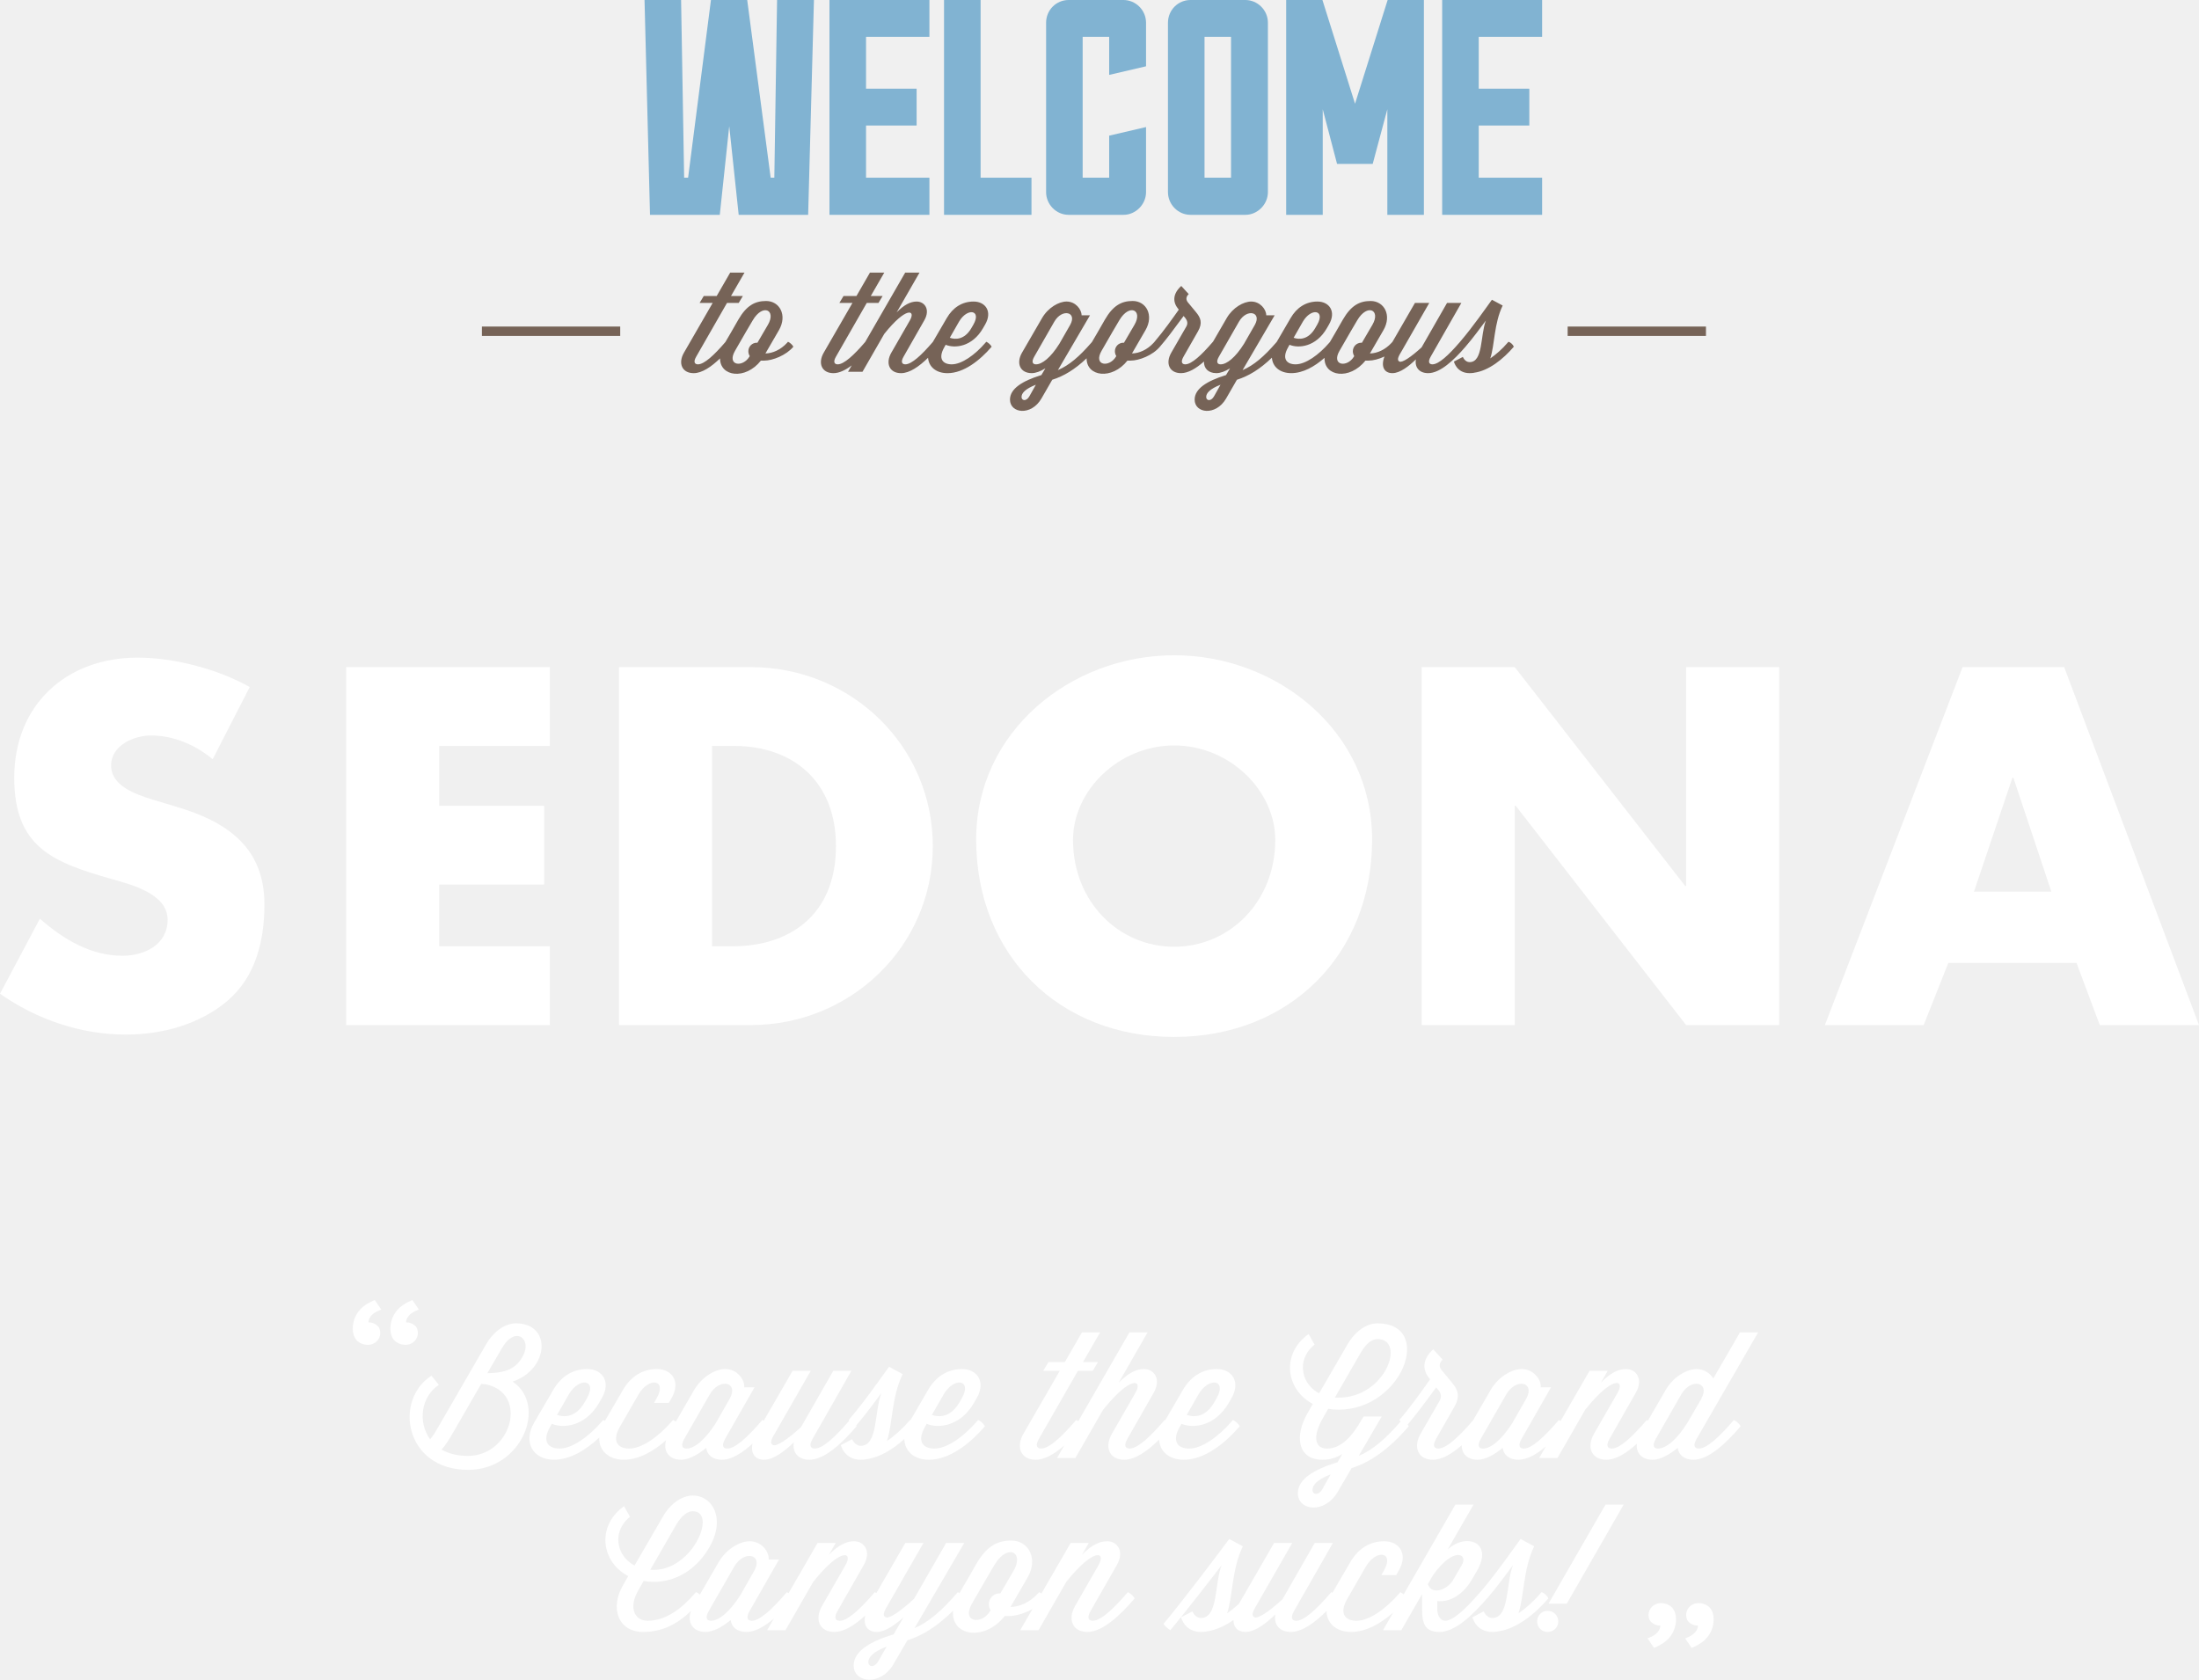
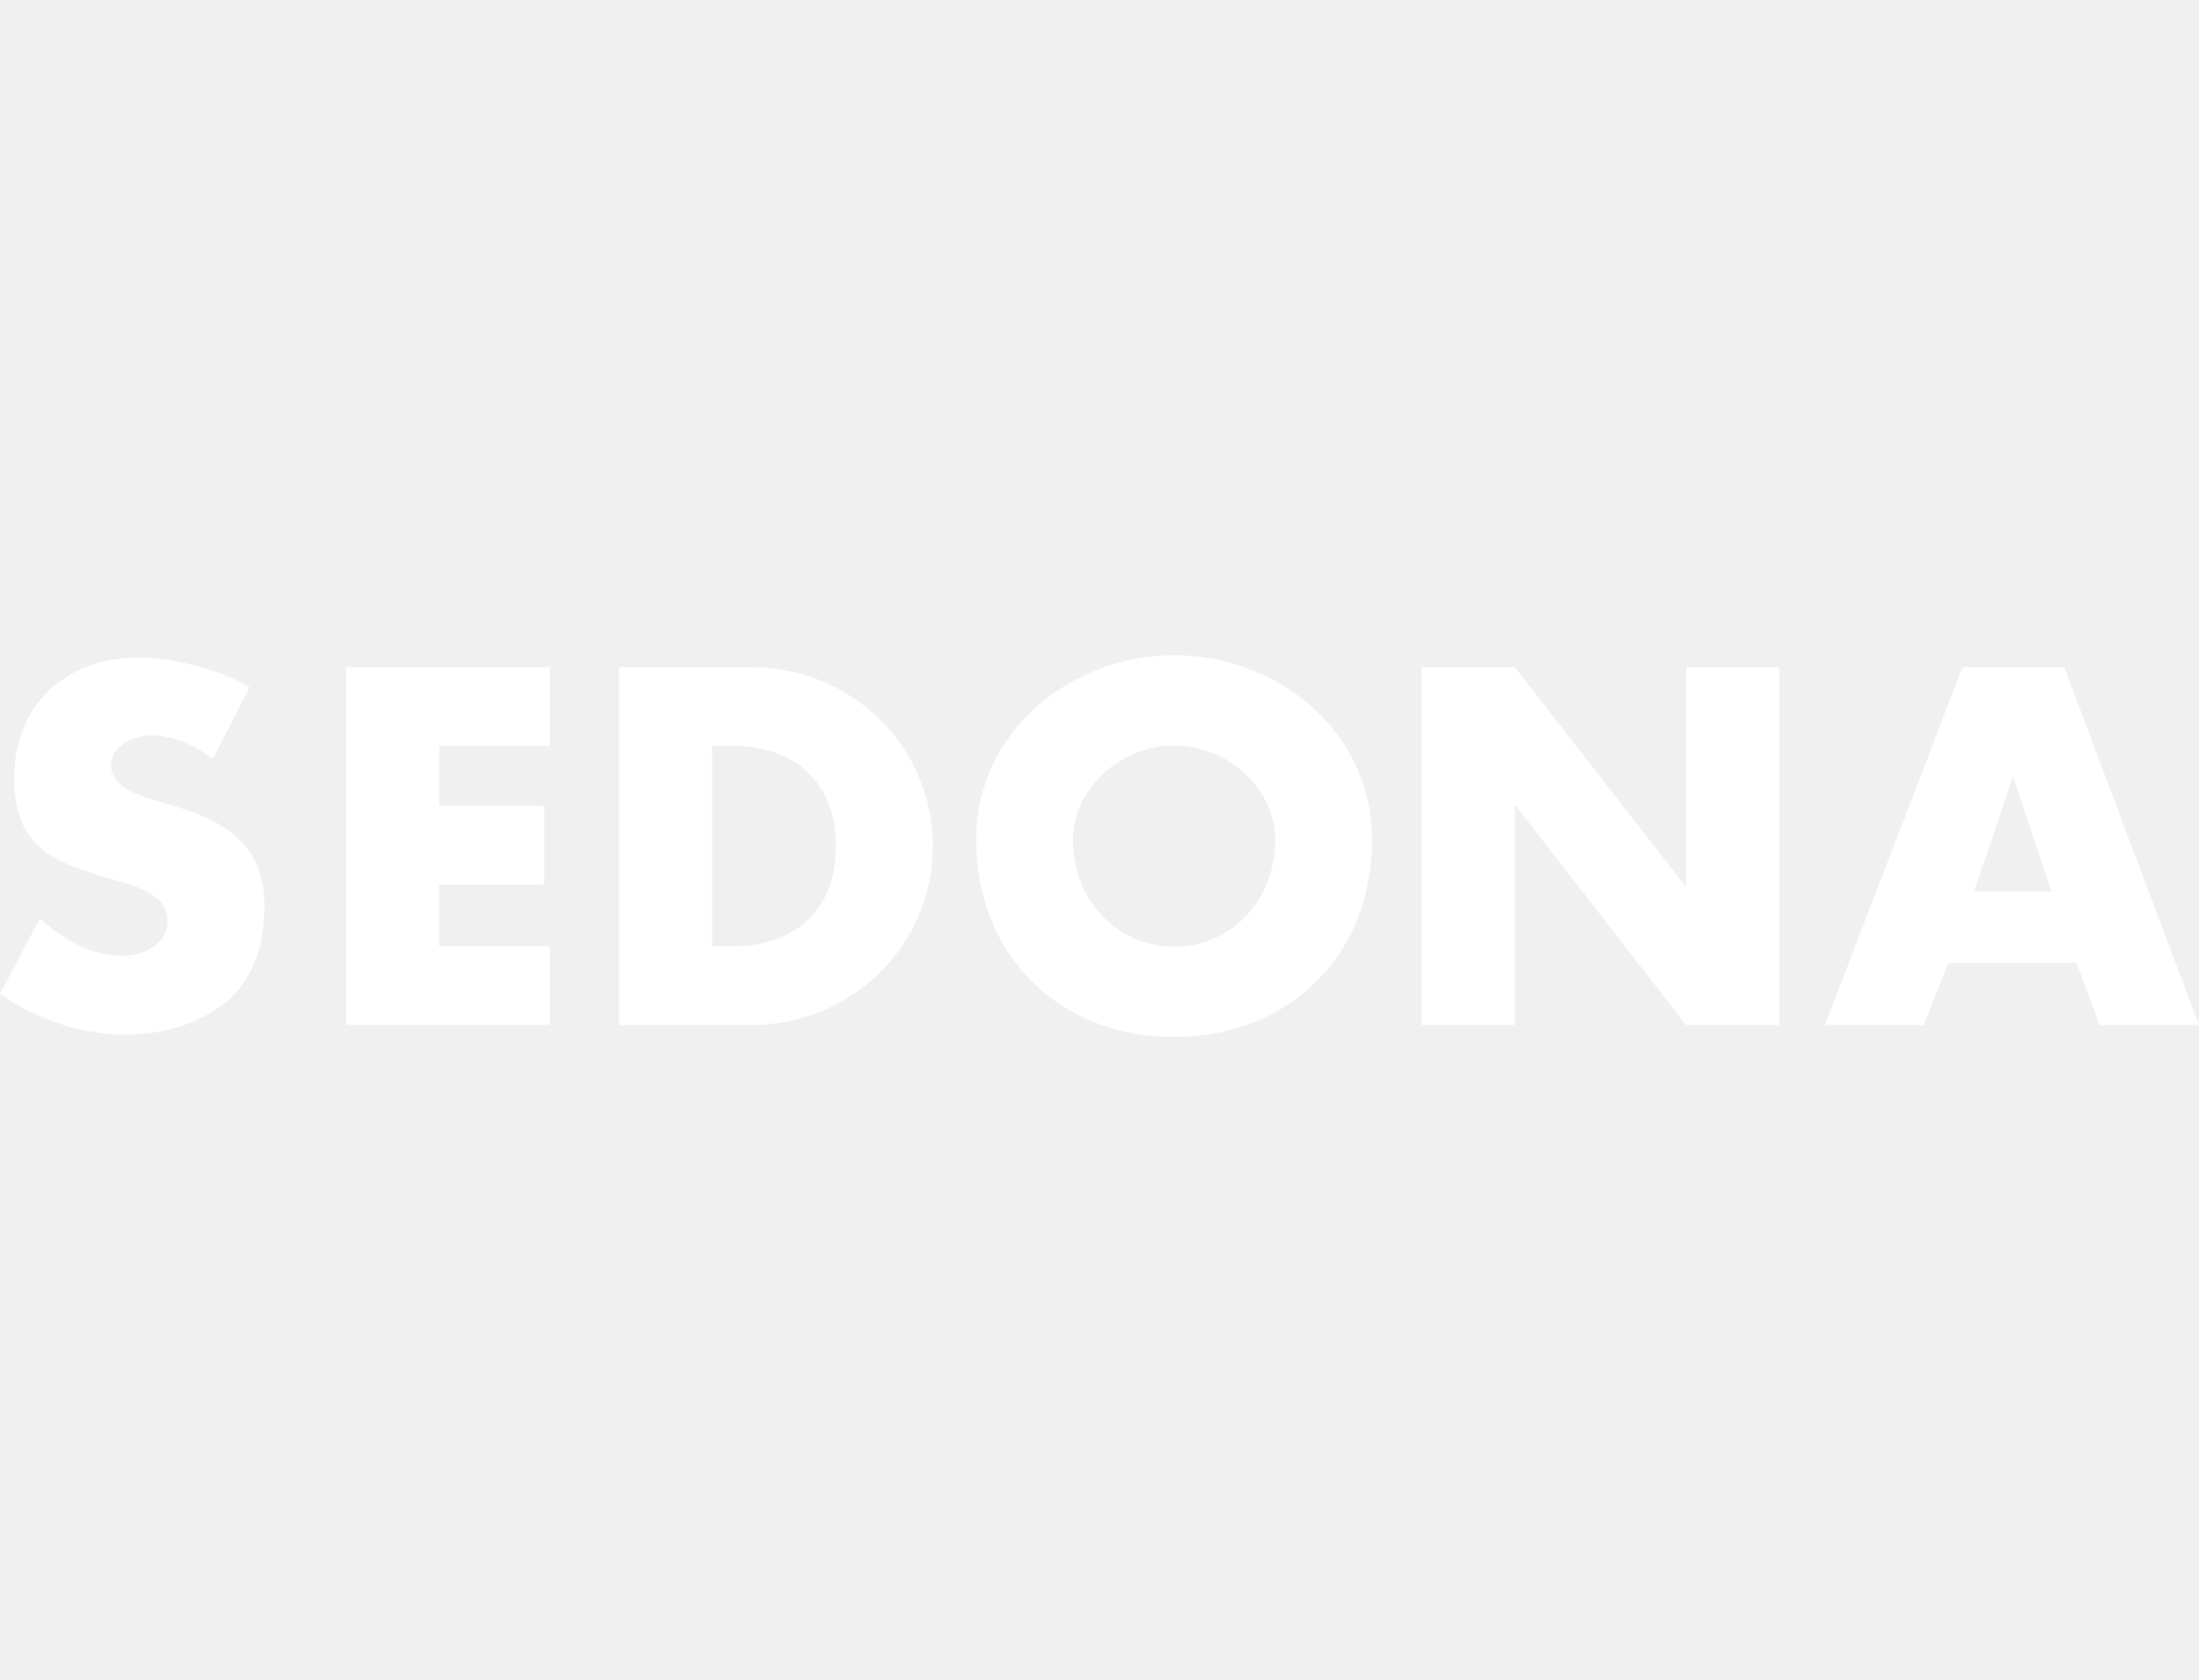
<svg xmlns="http://www.w3.org/2000/svg" version="1.1" id="Layer_1" x="0px" y="0px" width="459.754px" height="351.196px" viewBox="0 0 459.754 351.196" enable-background="new 0 0 459.754 351.196" xml:space="preserve">
  <g>
-     <path fill="#81B3D2" d="M162.466,0h7.708l-1.21,44.918h-14.525l-1.975-18.545l-1.975,18.545H135.9L134.754,0h7.645l0.637,37.152   h0.828L148.642,0h7.581l4.905,37.152h0.765L162.466,0z" />
-     <path fill="#81B3D2" d="M194.317,37.152v7.766h-20.896V0h20.896v7.7h-13.251v10.844h10.575v7.7h-10.575v10.908H194.317z" />
-     <path fill="#81B3D2" d="M215.656,37.152v7.766h-18.283V0h7.645v37.152H215.656z" />
-     <path fill="#81B3D2" d="M231.9,28.362l7.708-1.797v13.604c0,2.567-2.166,4.749-4.714,4.749h-11.468   c-2.612,0-4.714-2.182-4.714-4.749V4.749c0-2.632,2.103-4.749,4.714-4.749h11.467c2.548,0,4.714,2.117,4.714,4.749v9.112   l-7.708,1.796V7.7h-5.543v29.452h5.543v-8.79H231.9z" />
-     <path fill="#81B3D2" d="M260.373,0c2.548,0,4.714,2.117,4.714,4.749v35.42c0,2.567-2.166,4.749-4.714,4.749h-11.468   c-2.611,0-4.714-2.182-4.714-4.749V4.749c0-2.631,2.103-4.749,4.714-4.749H260.373z M257.379,7.7h-5.543v29.452h5.543V7.7z" />
-     <path fill="#81B3D2" d="M290.12,0h7.581v44.918h-7.645V22.844l-3.058,11.422h-7.454l-2.994-11.422v22.074h-7.645V0h7.581   l6.816,21.688L290.12,0z" />
-     <path fill="#81B3D2" d="M322.417,37.152v7.766h-20.896V0h20.896v7.7h-13.251v10.844h10.575v7.7h-10.575v10.908H322.417z" />
-   </g>
-   <g>
-     <path fill="#766357" d="M164.753,71.454l-0.202,0.23c-1.353,1.468-3.023,2.188-4.521,2.217l2.822-4.866   c1.814-3.138,0.144-6.104-2.678-6.104c-2.304,0-4.089,0.921-5.816,3.916l-1.468,2.562l-1.227,2.098l-0.154,0.177   c-2.159,2.505-4.261,4.491-5.586,4.491c-0.662,0-1.037-0.461-0.345-1.641l6.421-11.201h2.447l0.864-1.44h-2.476L155.656,57h-2.995   l-2.822,4.895h-2.707l-0.864,1.44h2.735l-6.018,10.423c-1.267,2.217-0.374,4.262,2.044,4.262c1.739,0,3.662-1.309,5.511-3.084   c-0.005,3.816,5.298,4.561,8.539,0.463h0.662c1.785,0,4.607-1.094,6.133-2.908C165.674,72.087,165.156,71.627,164.753,71.454z    M158.361,71.656h-0.144c-0.979,0-1.756,0.806-1.756,1.786c0,0.373,0.115,0.719,0.288,1.008l-0.029,0.057   c-1.411,2.419-4.837,1.958-3.052-1.151l2.274-3.945l1.44-2.447c2.102-3.57,4.981-2.16,3.167,0.95L158.361,71.656z" />
-     <path fill="#766357" d="M206.209,71.454l-0.202,0.23c-2.16,2.505-4.924,4.491-7.025,4.491c-1.843,0-2.937-1.151-1.555-3.57   l0.288-0.519c1.929,0.806,5.557,0.432,7.803-3.455l0.432-0.749c1.612-2.764,0.058-4.837-2.39-4.837   c-2.419,0-4.348,1.267-5.615,3.455l-2.906,4.985l-0.173,0.198c-2.16,2.505-4.261,4.491-5.586,4.491   c-0.662,0-1.037-0.461-0.346-1.641l4.32-7.571c1.295-2.275,0.058-3.916-1.613-3.916c-1.295,0-2.678,0.72-4.175,2.274l4.78-8.32   h-2.995l-8.354,14.492l-0.168,0.192c-2.159,2.505-4.261,4.491-5.586,4.491c-0.662,0-1.037-0.461-0.345-1.641l6.421-11.201h2.447   l0.864-1.44h-2.476L184.877,57h-2.995l-2.822,4.895h-2.706l-0.864,1.44h2.735l-6.018,10.423c-1.267,2.217-0.374,4.262,2.044,4.262   c1.213,0,2.517-0.639,3.822-1.627l-0.771,1.338h3.023l4.549-7.917c4.607-5.788,6.651-5.039,5.355-2.822l-3.887,6.767   c-1.267,2.217-0.374,4.262,2.044,4.262c1.782,0,3.757-1.375,5.647-3.217c0.144,1.865,1.653,3.217,4.054,3.217   c3.397,0,6.766-2.649,9.243-5.529C207.13,72.087,206.612,71.627,206.209,71.454z M200.508,67.25   c1.728-2.965,4.78-2.476,2.995,0.634l-0.432,0.749c-1.439,2.447-3.369,2.39-4.492,1.987L200.508,67.25z" />
-     <path fill="#766357" d="M315.378,71.454l-0.201,0.23c-1.095,1.295-2.419,2.447-3.6,3.253c0.95-2.85,0.749-7.227,2.592-11.056   l-2.246-1.209c-1.238,1.699-3.944,5.615-6.651,8.782l0.001,0.001l-0.201,0.229c-2.159,2.505-4.261,4.491-5.586,4.491   c-0.662,0-1.036-0.461-0.345-1.641l6.392-11.201h-2.994l-5.327,9.3c-2.274,2.072-4.031,3.225-4.606,2.965   c-0.749-0.316,0-1.439,0.374-2.072l5.845-10.193h-2.994l-4.694,8.124l-0.198,0.227c-1.354,1.468-3.023,2.188-4.521,2.217   l2.821-4.866c1.814-3.138,0.145-6.104-2.678-6.104c-2.303,0-4.088,0.921-5.815,3.916l-1.469,2.562l-1.226,2.097l-0.155,0.178   c-2.159,2.505-4.924,4.491-7.025,4.491c-1.843,0-2.938-1.151-1.555-3.57l0.288-0.519c1.929,0.806,5.557,0.432,7.803-3.455   l0.432-0.749c1.612-2.764,0.058-4.837-2.39-4.837c-2.419,0-4.348,1.267-5.615,3.455l-2.904,4.984l-0.175,0.199   c-2.476,2.851-4.606,4.692-6.968,5.7l6.709-11.459h-1.757c0-1.238-1.267-2.879-3.138-2.879c-1.612,0-3.858,1.267-5.126,3.455   l-2.871,4.957c-0.002-0.001-0.005-0.003-0.007-0.004l-0.201,0.23c-2.159,2.505-4.262,4.491-5.586,4.491   c-0.662,0-1.036-0.461-0.346-1.641l2.995-5.241c1.036-1.814,0.547-2.879-0.433-4.06l-1.67-2.016   c-0.432-0.547-0.432-1.152,0.173-1.728l-1.555-1.699c-1.699,1.526-1.843,3.225-0.777,4.607l0.259,0.346   c-1.324,1.872-3.109,4.405-5.067,6.709l0.001,0.001l-0.2,0.229c-1.354,1.468-3.023,2.188-4.521,2.217l2.821-4.866   c1.814-3.138,0.145-6.104-2.678-6.104c-2.303,0-4.088,0.921-5.815,3.916l-1.469,2.562l-1.228,2.101l-0.152,0.174   c-2.477,2.851-4.607,4.692-6.968,5.7l6.709-11.459h-1.756c0-1.238-1.267-2.879-3.139-2.879c-1.612,0-3.858,1.267-5.125,3.455   l-4.204,7.256c-1.267,2.217-0.374,4.262,2.044,4.262c0.835,0,1.843-0.375,2.851-1.008l-0.835,1.41   c-4.031,1.238-6.565,2.879-6.565,5.125c0,2.88,4.405,3.484,6.565-0.201L220,79.397c2.396-0.747,4.743-2.156,7.18-4.482   c-0.022,3.832,5.293,4.585,8.539,0.48h0.662c1.785,0,4.607-1.094,6.133-2.908l-0.001-0.001c1.439-1.67,2.562-3.167,4.951-6.419   l0.403,0.489c0.374,0.49,0.519,1.094,0.173,1.699l-3.167,5.5c-1.268,2.217-0.375,4.262,2.044,4.262c1.518,0,3.176-0.997,4.802-2.43   c-0.049,1.391,0.879,2.43,2.597,2.43c0.835,0,1.843-0.375,2.851-1.008l-0.835,1.41c-4.031,1.238-6.564,2.879-6.564,5.125   c0,2.88,4.405,3.484,6.564-0.201l2.274-3.945c2.44-0.761,4.83-2.214,7.315-4.617c0.134,1.875,1.647,3.236,4.057,3.236   c2.438,0,4.859-1.367,6.948-3.201c-0.118,3.92,5.266,4.721,8.541,0.58h0.662c0.938,0,2.158-0.308,3.329-0.856   c-0.805,2.081-0.063,3.478,1.65,3.478c1.641,0,3.483-1.498,4.923-2.88c-0.288,1.612,0.662,2.88,2.562,2.88   c2.477,0,5.327-2.649,7.804-5.529l-0.001-0.001c1.698-1.958,3.195-4.059,4.261-5.469c-1.181,3.109-0.548,8.695-3.398,8.695   c-1.008,0-1.41-1.094-1.41-1.094l-1.872,0.979c0,0,0.547,2.42,3.282,2.42c0.288,0,0.548-0.029,0.835-0.059   c0.029,0,0.058-0.028,0.087-0.028c3.052-0.403,6.075-2.821,8.321-5.442C316.328,72.03,315.809,71.569,315.378,71.454z    M272.395,67.25c1.728-2.965,4.779-2.476,2.994,0.634l-0.432,0.749c-1.44,2.447-3.369,2.39-4.492,1.987L272.395,67.25z    M215.219,82.855c-0.634,1.123-1.641,0.951-1.641,0.145c0-0.777,0.72-1.67,2.994-2.562L215.219,82.855z M216.601,76.176   c-0.662,0-1.037-0.461-0.345-1.641l4.175-7.285c1.612-2.793,4.809-2.073,3.34,0.634l-2.274,3.973   C219.682,74.766,217.868,76.176,216.601,76.176z M234.998,71.656h-0.145c-0.979,0-1.756,0.806-1.756,1.786   c0,0.373,0.115,0.719,0.288,1.008l-0.029,0.057c-1.41,2.419-4.837,1.958-3.052-1.151l2.274-3.945l1.439-2.447   c2.103-3.57,4.981-2.16,3.168,0.95L234.998,71.656z M253.825,82.855c-0.634,1.123-1.642,0.951-1.642,0.145   c0-0.777,0.72-1.67,2.995-2.562L253.825,82.855z M255.207,76.176c-0.662,0-1.036-0.461-0.346-1.641l4.176-7.285   c1.612-2.793,4.808-2.073,3.34,0.634l-2.275,3.973C258.288,74.766,256.473,76.176,255.207,76.176z M284.746,71.656h-0.145   c-0.979,0-1.756,0.806-1.756,1.786c0,0.373,0.115,0.719,0.288,1.008l-0.029,0.057c-1.41,2.419-4.837,1.958-3.052-1.151l2.274-3.945   l1.439-2.447c2.103-3.57,4.981-2.16,3.168,0.95L284.746,71.656z" />
-   </g>
-   <rect x="100.754" y="68.275" fill="#766357" width="28.917" height="1.958" />
-   <rect x="327.754" y="68.275" fill="#766357" width="28.918" height="1.958" />
-   <g>
-     <path fill="#FFFFFF" d="M44.467,158.737c-3.573-2.978-8.139-4.963-12.903-4.963c-3.573,0-8.338,2.084-8.338,6.253   c0,4.368,5.261,6.055,8.636,7.146l4.963,1.489c10.422,3.077,18.462,8.337,18.462,20.447c0,7.445-1.787,15.088-7.742,20.15   c-5.856,4.963-13.698,7.047-21.241,7.047c-9.43,0-18.661-3.176-26.304-8.537l8.338-15.682c4.864,4.268,10.621,7.742,17.271,7.742   c4.566,0,9.43-2.283,9.43-7.544c0-5.46-7.643-7.345-11.812-8.536c-12.208-3.475-20.249-6.65-20.249-21.143   c0-15.187,10.819-25.112,25.807-25.112c7.543,0,16.775,2.382,23.425,6.154L44.467,158.737z" />
+     <path fill="#FFFFFF" d="M44.467,158.737c-3.573-2.978-8.139-4.963-12.903-4.963c-3.573,0-8.338,2.084-8.338,6.253     c0,4.368,5.261,6.055,8.636,7.146l4.963,1.489c10.422,3.077,18.462,8.337,18.462,20.447c0,7.445-1.787,15.088-7.742,20.15     c-5.856,4.963-13.698,7.047-21.241,7.047c-9.43,0-18.661-3.176-26.304-8.537l8.338-15.682c4.864,4.268,10.621,7.742,17.271,7.742     c4.566,0,9.43-2.283,9.43-7.544c0-5.46-7.643-7.345-11.812-8.536c-12.208-3.475-20.249-6.65-20.249-21.143     c0-15.187,10.819-25.112,25.807-25.112c7.543,0,16.775,2.382,23.425,6.154L44.467,158.737z" />
    <path fill="#FFFFFF" d="M91.832,155.958v12.506h21.936v16.478H91.832v12.902h23.127v16.478H72.377v-74.841h42.582v16.477H91.832z" />
-     <path fill="#FFFFFF" d="M129.417,139.481h27.594c20.844,0,38.016,16.377,38.016,37.42c0,21.042-17.271,37.42-38.016,37.42h-27.594   V139.481z M148.872,197.845h4.367c11.613,0,21.54-6.352,21.54-20.943c0-13.4-8.834-20.943-21.341-20.943h-4.566V197.845z" />
-     <path fill="#FFFFFF" d="M286.872,175.512c0,24.219-17.37,41.292-41.391,41.292s-41.391-17.072-41.391-41.292   c0-22.631,19.852-38.512,41.391-38.512S286.872,152.881,286.872,175.512z M224.339,175.611c0,12.903,9.529,22.333,21.142,22.333   c11.613,0,21.142-9.43,21.142-22.333c0-10.323-9.528-19.752-21.142-19.752C233.867,155.859,224.339,165.289,224.339,175.611z" />
-     <path fill="#FFFFFF" d="M297.238,139.481h19.455l35.634,45.758h0.198v-45.758h19.454v74.841h-19.454l-35.634-45.857h-0.198v45.857   h-19.455V139.481z" />
-     <path fill="#FFFFFF" d="M407.346,201.319l-5.161,13.003h-20.646l28.785-74.841h21.241l28.189,74.841h-20.745l-4.863-13.003H407.346   z M420.944,162.608h-0.199l-8.039,23.822h16.179L420.944,162.608z" />
-   </g>
-   <g>
-     <path fill="#FFFFFF" d="M107.173,288.864c7.658-2.589,8.242-12.181,0.693-12.181c-2.079,0-4.559,1.459-6.272,4.449l-10.212,17.651   c-0.474,0.839-0.948,1.532-1.458,2.151c-2.626-3.61-1.86-9.007,1.823-11.378l-1.532-1.933c-7.95,5.069-5.616,19.693,7.659,19.693   C109.216,307.317,114.467,293.714,107.173,288.864z M97.801,304.399c-2.261,0-4.048-0.511-5.47-1.313   c0.657-0.766,1.313-1.714,1.896-2.699l6.382-11.05l1.021,0.109C110.528,291.307,106.991,304.399,97.801,304.399z M101.885,287.113   l3.063-5.251c2.771-4.777,6.309-1.969,4.413,1.604C107.903,286.201,105.751,287.04,101.885,287.113z" />
-     <path fill="#FFFFFF" d="M139.253,301.125c-0.629,2.248,0.573,4.076,3.146,4.076c1.532,0,3.428-0.985,5.251-2.48   c0.183,1.459,1.35,2.48,3.282,2.48c2.02,0,4.235-1.395,6.394-3.358c-0.42,2.048,0.541,3.358,2.41,3.358   c2.079,0,4.413-1.896,6.236-3.647c-0.365,2.042,0.839,3.647,3.246,3.647c3.136,0,6.747-3.355,9.883-7.002   c-0.025-0.05-0.069-0.102-0.101-0.152c2.097-2.437,3.946-5.026,5.268-6.777c-1.496,3.939-0.693,11.014-4.304,11.014   c-1.276,0-1.787-1.386-1.787-1.386l-2.371,1.24c0,0,0.693,3.063,4.157,3.063c0.365,0,0.693-0.037,1.058-0.073   c0.037,0,0.073-0.036,0.109-0.036c2.786-0.368,5.55-2.064,7.943-4.224c0.058,2.495,1.995,4.333,5.145,4.333   c4.303,0,8.57-3.355,11.707-7.002c-0.255-0.511-0.912-1.094-1.422-1.313l-0.255,0.292c-2.735,3.172-6.236,5.689-8.898,5.689   c-2.334,0-3.72-1.459-1.969-4.522l0.365-0.657c2.443,1.021,7.039,0.547,9.883-4.376l0.547-0.948   c2.042-3.501,0.073-6.127-3.027-6.127c-3.063,0-5.507,1.605-7.111,4.376l-3.683,6.318c-0.035-0.012-0.071-0.037-0.105-0.046   l-0.255,0.292c-1.386,1.641-3.063,3.1-4.558,4.121c1.203-3.61,0.948-9.153,3.282-14.004l-2.844-1.532   c-1.568,2.152-4.996,7.112-8.424,11.123c0.032,0.046,0.074,0.091,0.11,0.138l-0.135,0.154c-2.735,3.172-5.397,5.689-7.075,5.689   c-0.838,0-1.312-0.583-0.438-2.079l8.096-14.187h-3.793l-6.747,11.779c-2.881,2.626-5.105,4.084-5.835,3.756   c-0.948-0.401,0-1.823,0.474-2.625l7.403-12.91h-3.793l-6.036,10.446c-0.098-0.06-0.196-0.123-0.288-0.162l-0.255,0.292   c-2.735,3.172-5.397,5.689-7.075,5.689c-0.838,0-1.312-0.583-0.438-2.079l6.127-10.722h-2.152c0.146-1.605-1.495-3.83-3.975-3.83   c-2.042,0-4.887,1.605-6.491,4.376l-3.846,6.637c-0.195-0.152-0.394-0.286-0.577-0.365l-0.255,0.292   c-2.735,3.172-6.236,5.689-8.898,5.689c-2.334,0-3.72-1.459-1.97-4.522l3.902-6.783c2.188-3.756,6.054-3.136,3.792,0.802   l-0.547,0.948h3.1l0.547-0.948c2.042-3.501,0.073-6.127-3.027-6.127c-3.063,0-5.507,1.605-7.111,4.376l-3.77,6.467   c-0.118-0.077-0.236-0.147-0.347-0.195l-0.255,0.292c-2.735,3.172-6.236,5.689-8.898,5.689c-2.334,0-3.72-1.459-1.97-4.522   l0.365-0.657c2.443,1.021,7.039,0.547,9.883-4.376l0.547-0.948c2.042-3.501,0.073-6.127-3.027-6.127   c-3.063,0-5.507,1.605-7.111,4.376l-3.975,6.819c-2.371,4.048-0.328,7.768,4.157,7.768c3.341,0,6.657-2.024,9.442-4.635   c-0.098,2.647,1.865,4.635,5.141,4.635C133.524,305.201,136.601,303.46,139.253,301.125z M197.282,291.562   c2.188-3.756,6.054-3.136,3.792,0.802l-0.547,0.948c-1.823,3.1-4.267,3.027-5.689,2.516L197.282,291.562z M143.091,300.789   l5.288-9.227c2.042-3.538,6.09-2.626,4.23,0.802l-2.954,5.179c-2.297,3.61-4.559,5.324-6.126,5.324   C142.69,302.867,142.216,302.284,143.091,300.789z M118.907,291.562c2.188-3.756,6.054-3.136,3.792,0.802l-0.547,0.948   c-1.823,3.1-4.267,3.027-5.689,2.516L118.907,291.562z" />
-     <path fill="#FFFFFF" d="M247.491,305.201c4.304,0,8.57-3.355,11.706-7.002c-0.255-0.511-0.911-1.094-1.422-1.313l-0.255,0.292   c-2.735,3.172-6.236,5.689-8.898,5.689c-2.334,0-3.72-1.459-1.97-4.522l0.365-0.657c2.443,1.021,7.038,0.547,9.883-4.376   l0.547-0.948c2.042-3.501,0.073-6.127-3.027-6.127c-3.062,0-5.506,1.605-7.111,4.376l-3.693,6.336   c-0.037-0.019-0.077-0.048-0.113-0.064l-0.256,0.292c-2.734,3.172-5.396,5.689-7.074,5.689c-0.839,0-1.313-0.583-0.438-2.079   l5.47-9.591c1.642-2.881,0.073-4.96-2.042-4.96c-1.642,0-3.392,0.912-5.288,2.881l6.054-10.54h-3.793l-10.697,18.559   c-0.148-0.104-0.297-0.192-0.434-0.251l-0.256,0.292c-2.735,3.172-5.397,5.689-7.075,5.689c-0.838,0-1.312-0.583-0.438-2.079   l8.133-14.187h3.1l1.095-1.823h-3.137l3.574-6.2h-3.793l-3.574,6.2h-3.428l-1.094,1.823h3.464l-7.623,13.204   c-1.604,2.808-0.474,5.397,2.589,5.397c1.885,0,3.941-1.216,5.962-2.975l-1.504,2.61h3.83l5.762-10.029   c5.835-7.33,8.424-6.382,6.783-3.574l-4.923,8.571c-1.604,2.808-0.475,5.397,2.589,5.397c2.305,0,4.864-1.813,7.304-4.221   C242.457,303.419,244.387,305.201,247.491,305.201z M250.554,291.562c2.188-3.756,6.054-3.136,3.793,0.802l-0.547,0.948   c-1.824,3.1-4.268,3.027-5.689,2.516L250.554,291.562z" />
-     <path fill="#FFFFFF" d="M362.51,296.887l-0.256,0.292c-2.734,3.172-5.397,5.689-7.074,5.689c-0.839,0-1.313-0.583-0.438-2.079   l12.837-22.209h-3.793l-5.58,9.628c-0.656-1.058-1.896-1.97-3.464-1.97c-2.043,0-4.888,1.605-6.492,4.376l-3.711,6.406   c-0.08-0.047-0.162-0.101-0.237-0.133l-0.256,0.292c-2.734,3.172-5.396,5.689-7.074,5.689c-0.839,0-1.313-0.583-0.438-2.079   l5.47-9.591c1.642-2.881,0.073-4.96-2.042-4.96c-1.642,0-3.355,0.875-5.252,2.845l1.423-2.48h-3.793l-6.062,10.487   c-0.123-0.081-0.246-0.153-0.36-0.203l-0.256,0.292c-2.734,3.172-5.397,5.689-7.074,5.689c-0.839,0-1.313-0.583-0.438-2.079   l6.126-10.722h-2.151c0.146-1.605-1.495-3.83-3.975-3.83c-2.043,0-4.888,1.605-6.492,4.376l-3.667,6.329l-0.206,0.235   c-2.734,3.172-5.397,5.689-7.074,5.689c-0.839,0-1.313-0.583-0.438-2.079l3.792-6.637c1.313-2.298,0.693-3.647-0.547-5.142   l-2.115-2.553c-0.547-0.693-0.547-1.458,0.219-2.188l-1.969-2.151c-2.152,1.933-2.334,4.084-0.985,5.835l0.329,0.438   c-1.678,2.371-3.939,5.58-6.419,8.497c0.074,0.108,0.163,0.215,0.258,0.322c-3.125,3.592-5.781,5.918-8.763,7.191l4.813-8.242   h-3.792l-0.401,0.657c-2.006,3.537-4.304,6.054-7.258,6.054c-2.589,0-3.062-2.589-0.802-6.455l1.058-1.86   c0.692,0.109,1.386,0.183,2.151,0.183c13.493,0,20.021-18.052,8.133-18.052c-2.079,0-4.559,1.459-6.272,4.449l-5.908,10.175   c-2.225-1.167-3.392-3.282-3.392-5.397c0-1.75,0.803-3.501,2.443-4.777l-1.24-2.225c-2.698,1.933-3.901,4.522-3.901,7.075   c0,3.027,1.714,5.944,4.777,7.549l-1.131,1.969c-2.662,4.595-2.188,9.701,3.173,9.701c1.604,0,2.954-0.474,4.121-1.204   l-0.985,1.714c-5.142,1.568-8.314,3.646-8.314,6.491c0,3.647,5.58,4.413,8.314-0.255l2.918-4.996   c3.938-1.24,7.804-3.938,11.962-8.752c-0.059-0.117-0.143-0.238-0.236-0.357c1.684-1.979,3.114-3.888,5.97-7.775l0.51,0.62   c0.475,0.62,0.657,1.386,0.219,2.152l-4.011,6.963c-1.605,2.808-0.475,5.397,2.589,5.397c1.907,0,3.989-1.244,6.033-3.036   c-0.044,1.745,1.149,3.036,3.311,3.036c1.531,0,3.428-0.985,5.251-2.48c0.183,1.459,1.35,2.48,3.282,2.48   c1.816,0,3.792-1.129,5.742-2.785l-1.398,2.42h3.829l5.798-10.102c5.799-7.257,8.388-6.309,6.747-3.501l-4.923,8.571   c-1.604,2.808-0.475,5.397,2.589,5.397c2.016,0,4.226-1.388,6.381-3.346c-0.202,1.901,1.006,3.346,3.294,3.346   c1.531,0,3.428-0.985,5.251-2.48c0.183,1.459,1.35,2.48,3.282,2.48c3.137,0,6.747-3.355,9.883-7.002   C363.677,297.689,363.021,297.105,362.51,296.887z M284.547,282.737c1.131-1.933,2.371-2.771,3.429-2.771   c6.018,0,1.787,12.253-8.133,12.253h-0.766L284.547,282.737z M276.488,311.328c-0.802,1.422-2.078,1.204-2.078,0.183   c0-0.985,0.875-2.115,3.793-3.246L276.488,311.328z M316.181,297.543c-2.298,3.61-4.559,5.324-6.127,5.324   c-0.839,0-1.312-0.583-0.438-2.079l5.288-9.227c2.042-3.538,6.09-2.626,4.23,0.802L316.181,297.543z M352.882,297.324   c-2.298,3.756-4.632,5.543-6.236,5.543c-0.839,0-1.312-0.583-0.438-2.079l5.288-9.227c2.042-3.538,6.09-2.626,4.23,0.802h0.036   L352.882,297.324z" />
-     <path fill="#FFFFFF" d="M235.805,332.886l-0.255,0.293c-2.735,3.172-5.397,5.688-7.075,5.688c-0.839,0-1.312-0.583-0.438-2.079   l5.471-9.591c1.641-2.881,0.072-4.96-2.043-4.96c-1.641,0-3.354,0.875-5.251,2.845l1.422-2.479h-3.793l-6.112,10.574   c-0.165-0.119-0.331-0.225-0.484-0.291l-0.255,0.293c-1.714,1.859-3.83,2.771-5.726,2.808l3.574-6.163   c2.297-3.976,0.182-7.731-3.392-7.731c-2.917,0-5.178,1.167-7.367,4.96l-1.86,3.245l-1.626,2.782   c-0.117-0.076-0.234-0.146-0.343-0.193l-0.255,0.293c-3.136,3.609-5.798,5.943-8.789,7.221l10.394-17.797h-3.792l-6.71,11.67   c-2.917,2.698-5.178,4.193-5.908,3.865c-0.948-0.4,0-1.823,0.474-2.625l7.403-12.91h-3.793l-6.051,10.47   c-0.113-0.072-0.226-0.142-0.331-0.187l-0.255,0.293c-2.735,3.172-5.397,5.688-7.075,5.688c-0.838,0-1.312-0.583-0.438-2.079   l5.47-9.591c1.641-2.881,0.073-4.96-2.042-4.96c-1.641,0-3.355,0.875-5.251,2.845l1.422-2.479h-3.793l-6.062,10.486   c-0.123-0.081-0.246-0.153-0.36-0.203l-0.255,0.293c-2.735,3.172-5.397,5.688-7.075,5.688c-0.838,0-1.312-0.583-0.438-2.079   l6.127-10.721h-2.152c0.146-1.605-1.495-3.83-3.975-3.83c-2.042,0-4.887,1.605-6.491,4.377l-3.918,6.762   c-0.259-0.235-0.558-0.417-0.831-0.49l-0.255,0.293c-2.735,3.172-6.09,5.688-9.847,5.688c-2.589,0-4.157-2.589-1.896-6.455   l1.058-1.86c0.693,0.109,1.386,0.184,2.151,0.184c4.048,0,8.643-2.08,11.634-7.295c1.057-1.859,1.531-3.609,1.531-5.105   c0-3.428-2.225-5.652-5.032-5.652c-2.079,0-4.559,1.459-6.273,4.449l-5.908,10.175c-2.225-1.167-3.392-3.282-3.392-5.397   c0-1.75,0.802-3.501,2.443-4.777l-1.24-2.225c-2.699,1.934-3.902,4.521-3.902,7.075c0,3.026,1.714,5.944,4.777,7.549l-1.13,1.97   c-2.662,4.595-1.094,9.7,4.267,9.7c4.241,0,7.353-1.889,9.968-4.372c-0.826,2.383,0.374,4.372,3.059,4.372   c1.532,0,3.428-0.985,5.251-2.479c0.183,1.459,1.35,2.479,3.282,2.479c1.816,0,3.792-1.129,5.742-2.784l-1.399,2.42h3.83   l5.798-10.102c5.798-7.258,8.388-6.31,6.747-3.502l-4.922,8.568c-1.604,2.809-0.474,5.397,2.589,5.397   c2.041,0,4.282-1.425,6.464-3.423c-0.455,2.086,0.509,3.423,2.398,3.423c1.824,0,3.902-1.532,5.616-3.063l-2.079,3.574   c-5.142,1.531-8.351,3.646-8.351,6.491c0,3.647,5.58,4.413,8.314-0.255l2.917-4.996c3.171-0.998,6.297-2.965,9.563-6.196   c-0.524,5.297,6.533,6.505,10.786,1.126h0.839c1.385,0,3.26-0.523,4.952-1.455l-2.549,4.41h3.83l5.798-10.102   c5.798-7.258,8.388-6.31,6.747-3.502l-4.923,8.571c-1.604,2.809-0.475,5.397,2.59,5.397c3.136,0,6.746-3.354,9.883-7.002   C236.972,333.689,236.316,333.105,235.805,332.886z M141.418,318.737c1.13-1.933,2.371-2.771,3.428-2.771   c1.422,0,2.079,0.948,2.079,2.334c0,3.538-4.303,9.919-10.211,9.919h-0.766L141.418,318.737z M154.773,333.543   c-2.297,3.61-4.559,5.324-6.127,5.324c-0.838,0-1.312-0.583-0.438-2.079l5.288-9.227c2.042-3.537,6.09-2.625,4.23,0.803   L154.773,333.543z M183.624,347.327c-0.803,1.423-2.079,1.204-2.079,0.184c0-0.985,0.912-2.115,3.829-3.246L183.624,347.327z    M209.151,333.142h-0.183c-1.24,0-2.225,1.021-2.225,2.262c0,0.474,0.146,0.911,0.365,1.275l-0.036,0.073   c-1.787,3.063-6.127,2.479-3.866-1.459l2.881-4.996l1.823-3.1c2.663-4.522,6.309-2.735,4.012,1.204L209.151,333.142z" />
-     <path fill="#FFFFFF" d="M323.712,334.2c-0.219-0.583-0.875-1.167-1.422-1.313l-0.256,0.293c-1.386,1.641-3.063,3.1-4.559,4.12   c1.204-3.61,0.948-9.153,3.282-14.004l-2.845-1.532c-1.567,2.152-4.996,7.112-8.424,11.123c0.006,0.01,0.015,0.018,0.021,0.026   c-0.015-0.007-0.031-0.02-0.046-0.026l-0.255,0.293c-2.735,3.172-5.397,5.688-7.075,5.688c-0.839,0-1.641-0.839-1.641-2.553v-1.568   c2.662,0.328,5.47-1.423,7.257-4.522l1.021-1.75c3.537-6.054-2.225-8.06-6.091-4.521l5.397-9.373h-3.793l-10.816,18.766   c-0.23-0.195-0.475-0.364-0.695-0.459l-0.255,0.293c-2.735,3.172-6.236,5.688-8.898,5.688c-2.334,0-3.72-1.459-1.97-4.522   l3.902-6.783c2.188-3.756,6.054-3.136,3.793,0.803l-0.547,0.948h3.1l0.547-0.948c2.042-3.501,0.073-6.127-3.027-6.127   c-3.062,0-5.507,1.605-7.111,4.377l-3.732,6.404c-0.079-0.047-0.161-0.101-0.235-0.133l-0.256,0.293   c-2.734,3.172-5.396,5.688-7.074,5.688c-0.839,0-1.313-0.583-0.438-2.079l8.096-14.186h-3.793l-6.746,11.779   c-2.882,2.625-5.106,4.084-5.835,3.756c-0.948-0.4,0-1.823,0.474-2.625l7.403-12.91h-3.793l-7.365,12.744   c-0.821,0.746-1.66,1.413-2.45,1.952c1.203-3.61,0.948-9.153,3.282-14.004l-2.845-1.532c-1.568,2.152-10.32,13.75-13.749,17.761   c0.328,0.474,0.876,0.948,1.423,1.313c2.151-2.48,9.372-11.779,10.722-13.566c-1.495,3.938-0.693,11.014-4.304,11.014   c-1.276,0-1.787-1.387-1.787-1.387l-2.37,1.24c0,0,0.693,3.063,4.157,3.063c0.365,0,0.693-0.036,1.058-0.073   c0.036,0,0.073-0.036,0.109-0.036c1.926-0.255,3.841-1.142,5.631-2.379c-0.013,1.542,0.919,2.488,2.508,2.488   c2.078,0,4.412-1.896,6.235-3.647c-0.364,2.043,0.839,3.647,3.246,3.647c2.355,0,4.979-1.893,7.467-4.38   c0.034,2.519,1.975,4.38,5.145,4.38c3.078,0,6.136-1.72,8.776-4.032l-2.114,3.668h3.829l4.34-7.549v3.026   c0,3.245,0.62,4.887,3.683,4.887c3.137,0,6.747-3.354,9.884-7.002c-0.006-0.011-0.017-0.022-0.022-0.034   c0.016,0.012,0.031,0.023,0.047,0.034c2.152-2.479,4.049-5.142,5.397-6.929c-1.495,3.938-0.692,11.014-4.303,11.014   c-1.276,0-1.787-1.387-1.787-1.387l-2.37,1.24c0,0,0.692,3.063,4.157,3.063c0.364,0,0.692-0.036,1.058-0.073   c0.036,0,0.072-0.036,0.109-0.036C317.039,340.581,320.868,337.518,323.712,334.2z M298.524,331.209l1.094-1.896   c4.377-6.091,7.367-4.413,6.018-2.115l-1.823,3.136C302.681,332.303,299.363,333.689,298.524,331.209z" />
-     <path fill="#FFFFFF" d="M323.565,336.788c-1.239,0-2.188,0.984-2.188,2.225s0.948,2.188,2.188,2.188   c1.24,0,2.225-0.948,2.225-2.188C325.79,337.773,324.805,336.788,323.565,336.788z" />
-     <polygon fill="#FFFFFF" points="323.748,335.293 327.577,335.293 339.465,314.579 335.673,314.579  " />
-   </g>
-   <g>
-     <path fill="#FFFFFF" d="M79.504,278.704c0,0.293-0.057,0.587-0.169,0.879c-0.113,0.294-0.282,0.559-0.507,0.796   c-0.226,0.237-0.502,0.428-0.829,0.575c-0.327,0.147-0.694,0.22-1.1,0.22c-0.451,0-0.885-0.084-1.302-0.253   c-0.417-0.17-0.772-0.412-1.065-0.728c-0.249-0.293-0.44-0.643-0.575-1.049c-0.136-0.406-0.203-0.834-0.203-1.285   c0-0.856,0.152-1.646,0.457-2.368c0.304-0.722,0.738-1.364,1.302-1.928c0.248-0.248,0.529-0.479,0.845-0.694   c0.316-0.213,0.615-0.394,0.897-0.541c0.281-0.146,0.524-0.264,0.727-0.355c0.203-0.09,0.327-0.146,0.372-0.169l1.353,1.996   c-0.249,0.09-0.524,0.209-0.829,0.355c-0.304,0.147-0.592,0.327-0.862,0.541c-0.271,0.214-0.496,0.468-0.677,0.761   c-0.18,0.293-0.282,0.632-0.304,1.015c0.654,0,1.229,0.192,1.725,0.575S79.504,277.983,79.504,278.704z M87.37,278.704   c0,0.293-0.057,0.587-0.169,0.879c-0.113,0.293-0.282,0.558-0.507,0.795c-0.226,0.237-0.502,0.429-0.829,0.575   c-0.328,0.147-0.694,0.22-1.1,0.22c-0.451,0-0.885-0.084-1.302-0.253c-0.417-0.169-0.772-0.411-1.065-0.727   c-0.248-0.293-0.44-0.643-0.575-1.049c-0.135-0.406-0.203-0.834-0.203-1.285c0-0.856,0.152-1.646,0.457-2.368   c0.304-0.722,0.738-1.364,1.302-1.928c0.248-0.248,0.529-0.479,0.846-0.693c0.315-0.214,0.614-0.394,0.896-0.541   c0.282-0.146,0.524-0.265,0.728-0.355c0.203-0.09,0.327-0.146,0.372-0.169l1.353,1.996c-0.249,0.09-0.524,0.209-0.829,0.355   c-0.305,0.147-0.592,0.327-0.863,0.541c-0.271,0.214-0.496,0.468-0.676,0.761c-0.181,0.293-0.282,0.631-0.305,1.015   c0.654,0,1.229,0.192,1.725,0.575C87.122,277.43,87.37,277.983,87.37,278.704z" />
-   </g>
-   <g>
-     <path fill="#FFFFFF" d="M352.53,337.646c0-0.294,0.057-0.588,0.168-0.88c0.113-0.294,0.283-0.558,0.508-0.795   c0.226-0.237,0.502-0.429,0.828-0.575c0.328-0.146,0.694-0.22,1.1-0.22c0.451,0,0.886,0.085,1.303,0.253   c0.418,0.17,0.772,0.412,1.065,0.729c0.249,0.293,0.44,0.643,0.575,1.048c0.135,0.406,0.203,0.834,0.203,1.286   c0,0.855-0.152,1.645-0.457,2.367c-0.305,0.722-0.738,1.364-1.303,1.928c-0.248,0.248-0.529,0.479-0.846,0.693   c-0.314,0.215-0.613,0.395-0.896,0.541c-0.281,0.146-0.523,0.266-0.727,0.355c-0.204,0.089-0.326,0.146-0.372,0.17l-1.353-1.996   c0.248-0.09,0.523-0.209,0.828-0.355c0.305-0.146,0.592-0.327,0.863-0.541c0.27-0.215,0.496-0.469,0.676-0.762   c0.181-0.293,0.282-0.631,0.305-1.014c-0.654,0-1.229-0.192-1.725-0.576C352.778,338.919,352.53,338.366,352.53,337.646z    M344.663,337.646c0-0.294,0.057-0.588,0.17-0.88c0.113-0.294,0.281-0.558,0.507-0.795s0.503-0.429,0.829-0.575   c0.327-0.146,0.693-0.22,1.1-0.22c0.451,0,0.885,0.085,1.302,0.253c0.417,0.17,0.772,0.412,1.065,0.729   c0.248,0.293,0.439,0.643,0.575,1.048c0.136,0.406,0.202,0.834,0.202,1.286c0,0.855-0.151,1.645-0.456,2.367   c-0.304,0.722-0.738,1.364-1.302,1.928c-0.248,0.248-0.529,0.479-0.846,0.693c-0.317,0.214-0.614,0.395-0.896,0.541   c-0.281,0.146-0.524,0.266-0.728,0.355c-0.204,0.089-0.327,0.146-0.372,0.17l-1.354-1.996c0.249-0.09,0.525-0.209,0.829-0.355   c0.305-0.146,0.593-0.327,0.862-0.541c0.271-0.215,0.496-0.469,0.677-0.762s0.282-0.631,0.305-1.014   c-0.653,0-1.229-0.192-1.726-0.576C344.912,338.919,344.663,338.366,344.663,337.646z" />
+     <path fill="#FFFFFF" d="M129.417,139.481h27.594c20.844,0,38.016,16.377,38.016,37.42c0,21.042-17.271,37.42-38.016,37.42h-27.594     V139.481z M148.872,197.845h4.367c11.613,0,21.54-6.352,21.54-20.943c0-13.4-8.834-20.943-21.341-20.943h-4.566V197.845z" />
+     <path fill="#FFFFFF" d="M286.872,175.512c0,24.219-17.37,41.292-41.391,41.292s-41.391-17.072-41.391-41.292     c0-22.631,19.852-38.512,41.391-38.512S286.872,152.881,286.872,175.512z M224.339,175.611c0,12.903,9.529,22.333,21.142,22.333     c11.613,0,21.142-9.43,21.142-22.333c0-10.323-9.528-19.752-21.142-19.752C233.867,155.859,224.339,165.289,224.339,175.611z" />
+     <path fill="#FFFFFF" d="M297.238,139.481h19.455l35.634,45.758h0.198v-45.758h19.454v74.841h-19.454l-35.634-45.857h-0.198v45.857     h-19.455V139.481z" />
+     <path fill="#FFFFFF" d="M407.346,201.319l-5.161,13.003h-20.646l28.785-74.841h21.241l28.189,74.841h-20.745l-4.863-13.003H407.346     z M420.944,162.608h-0.199l-8.039,23.822h16.179L420.944,162.608z" />
  </g>
</svg>
